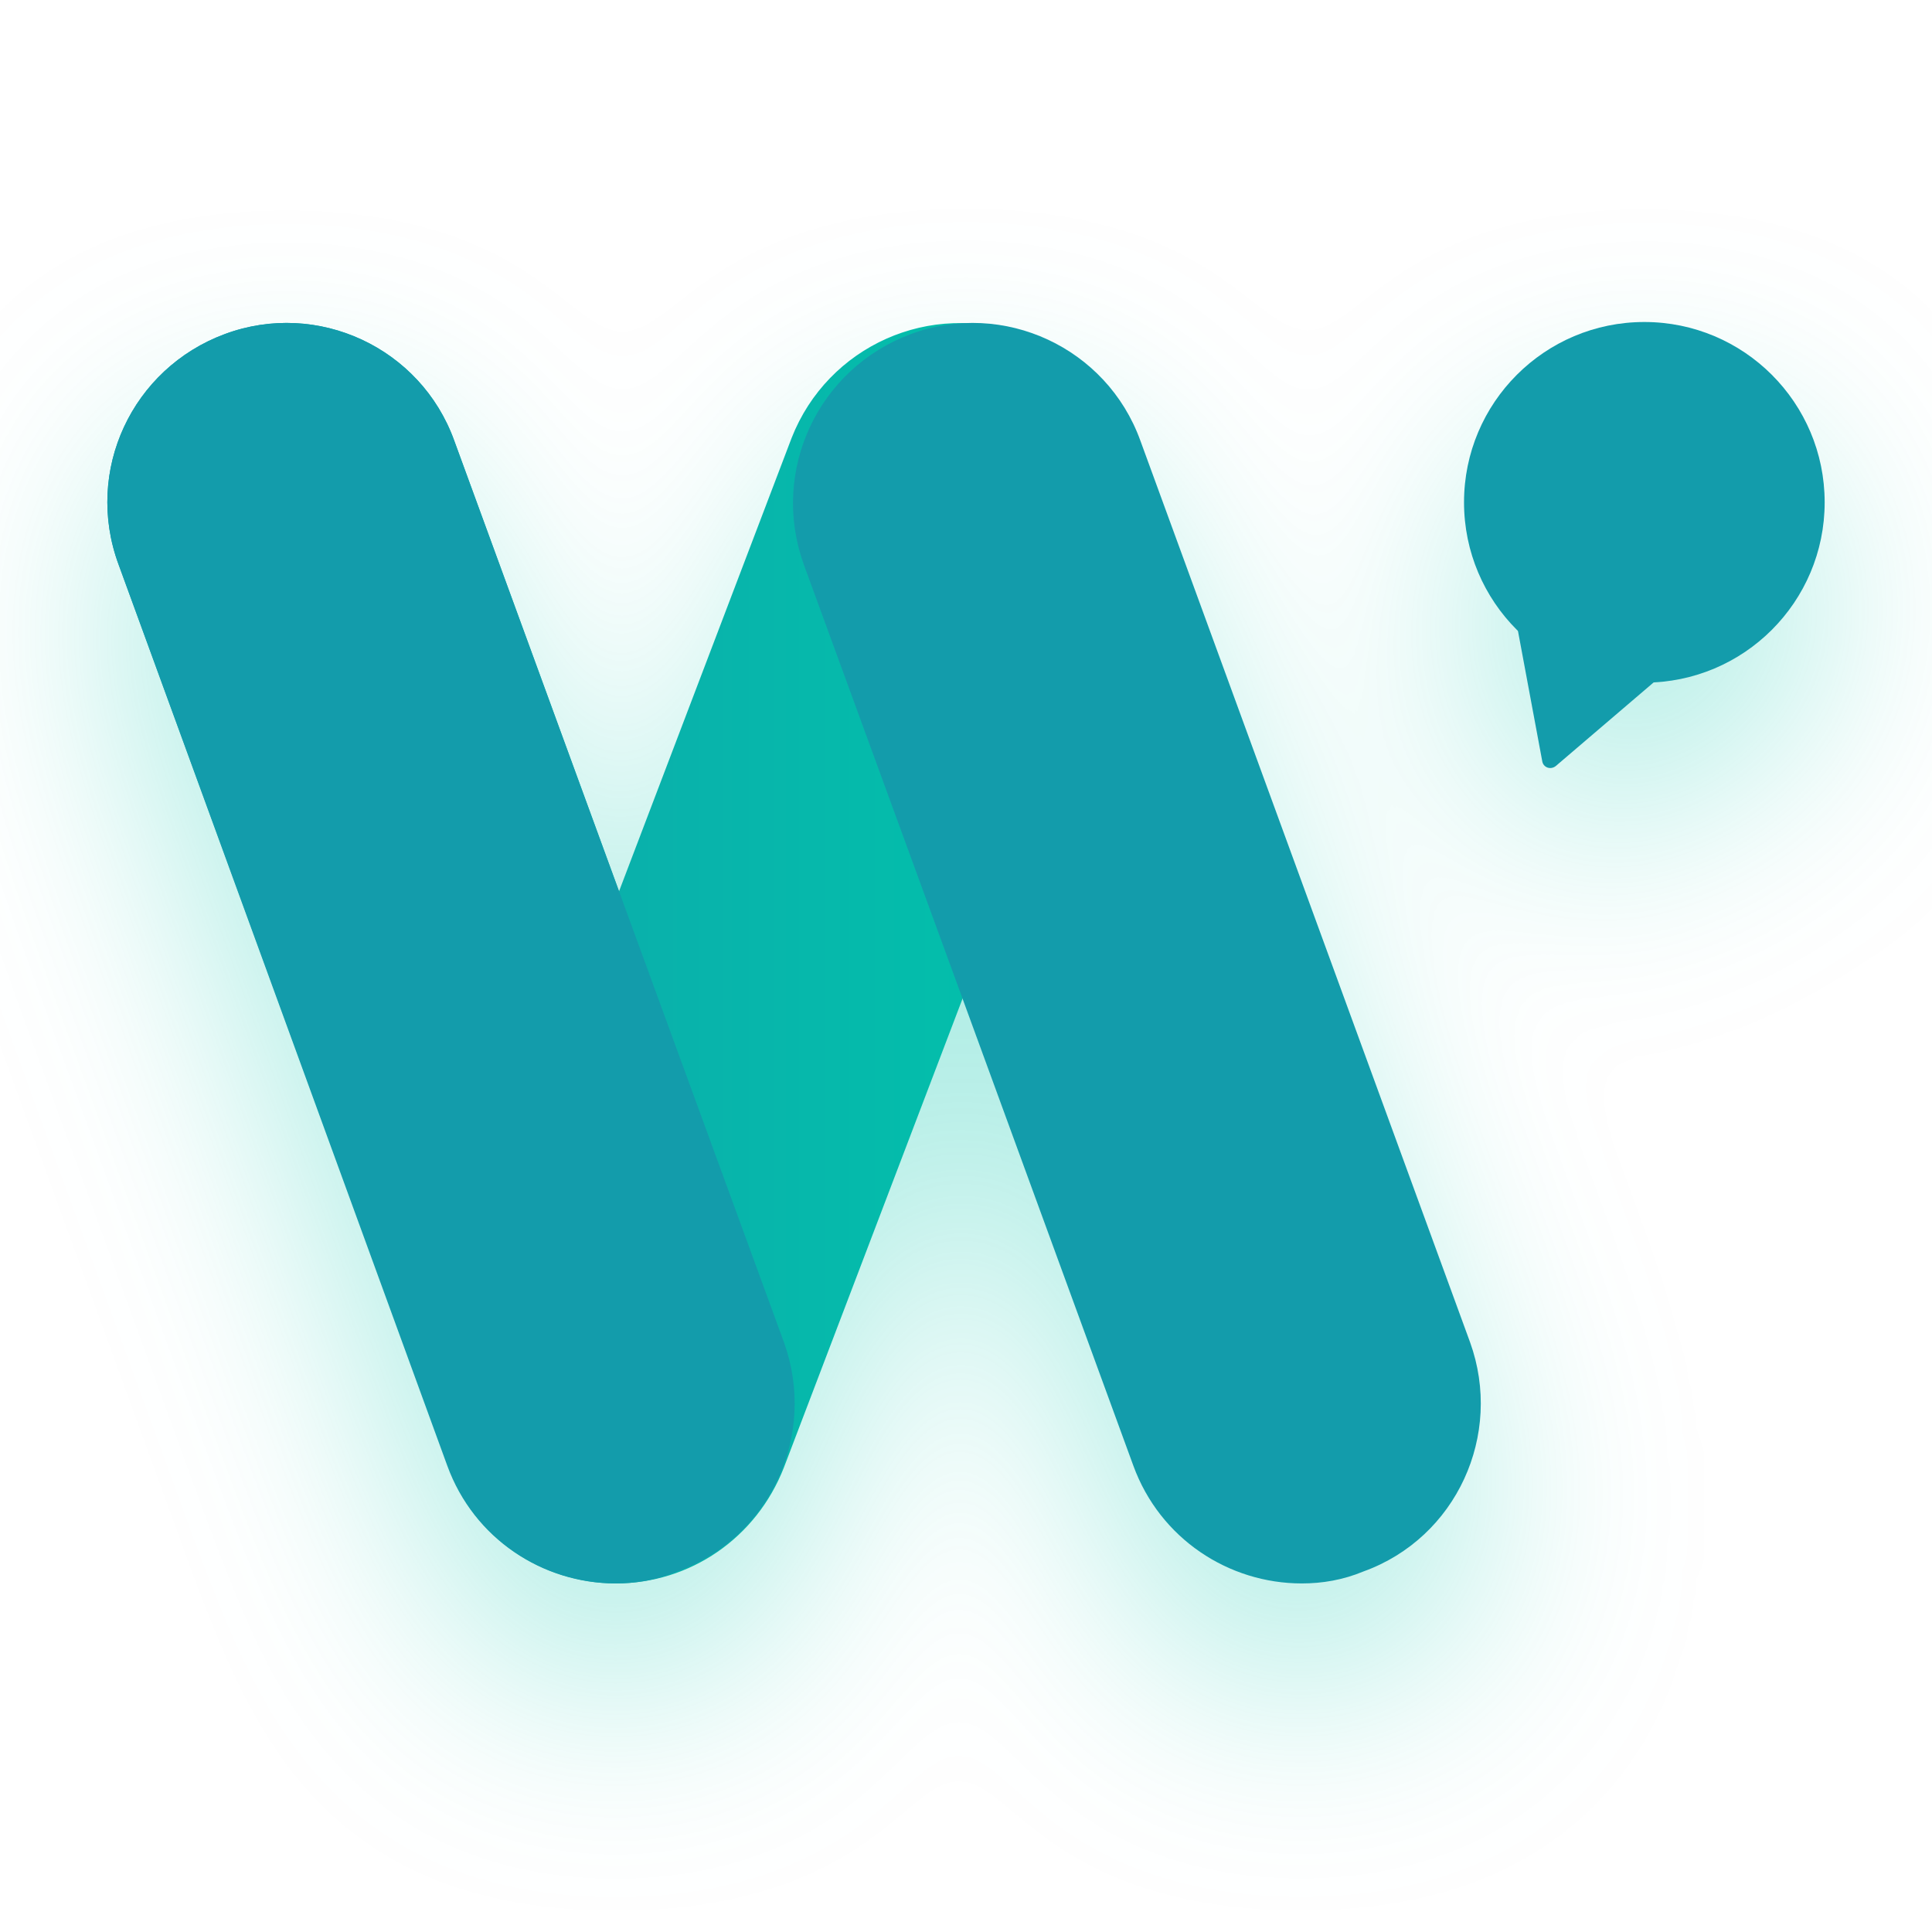
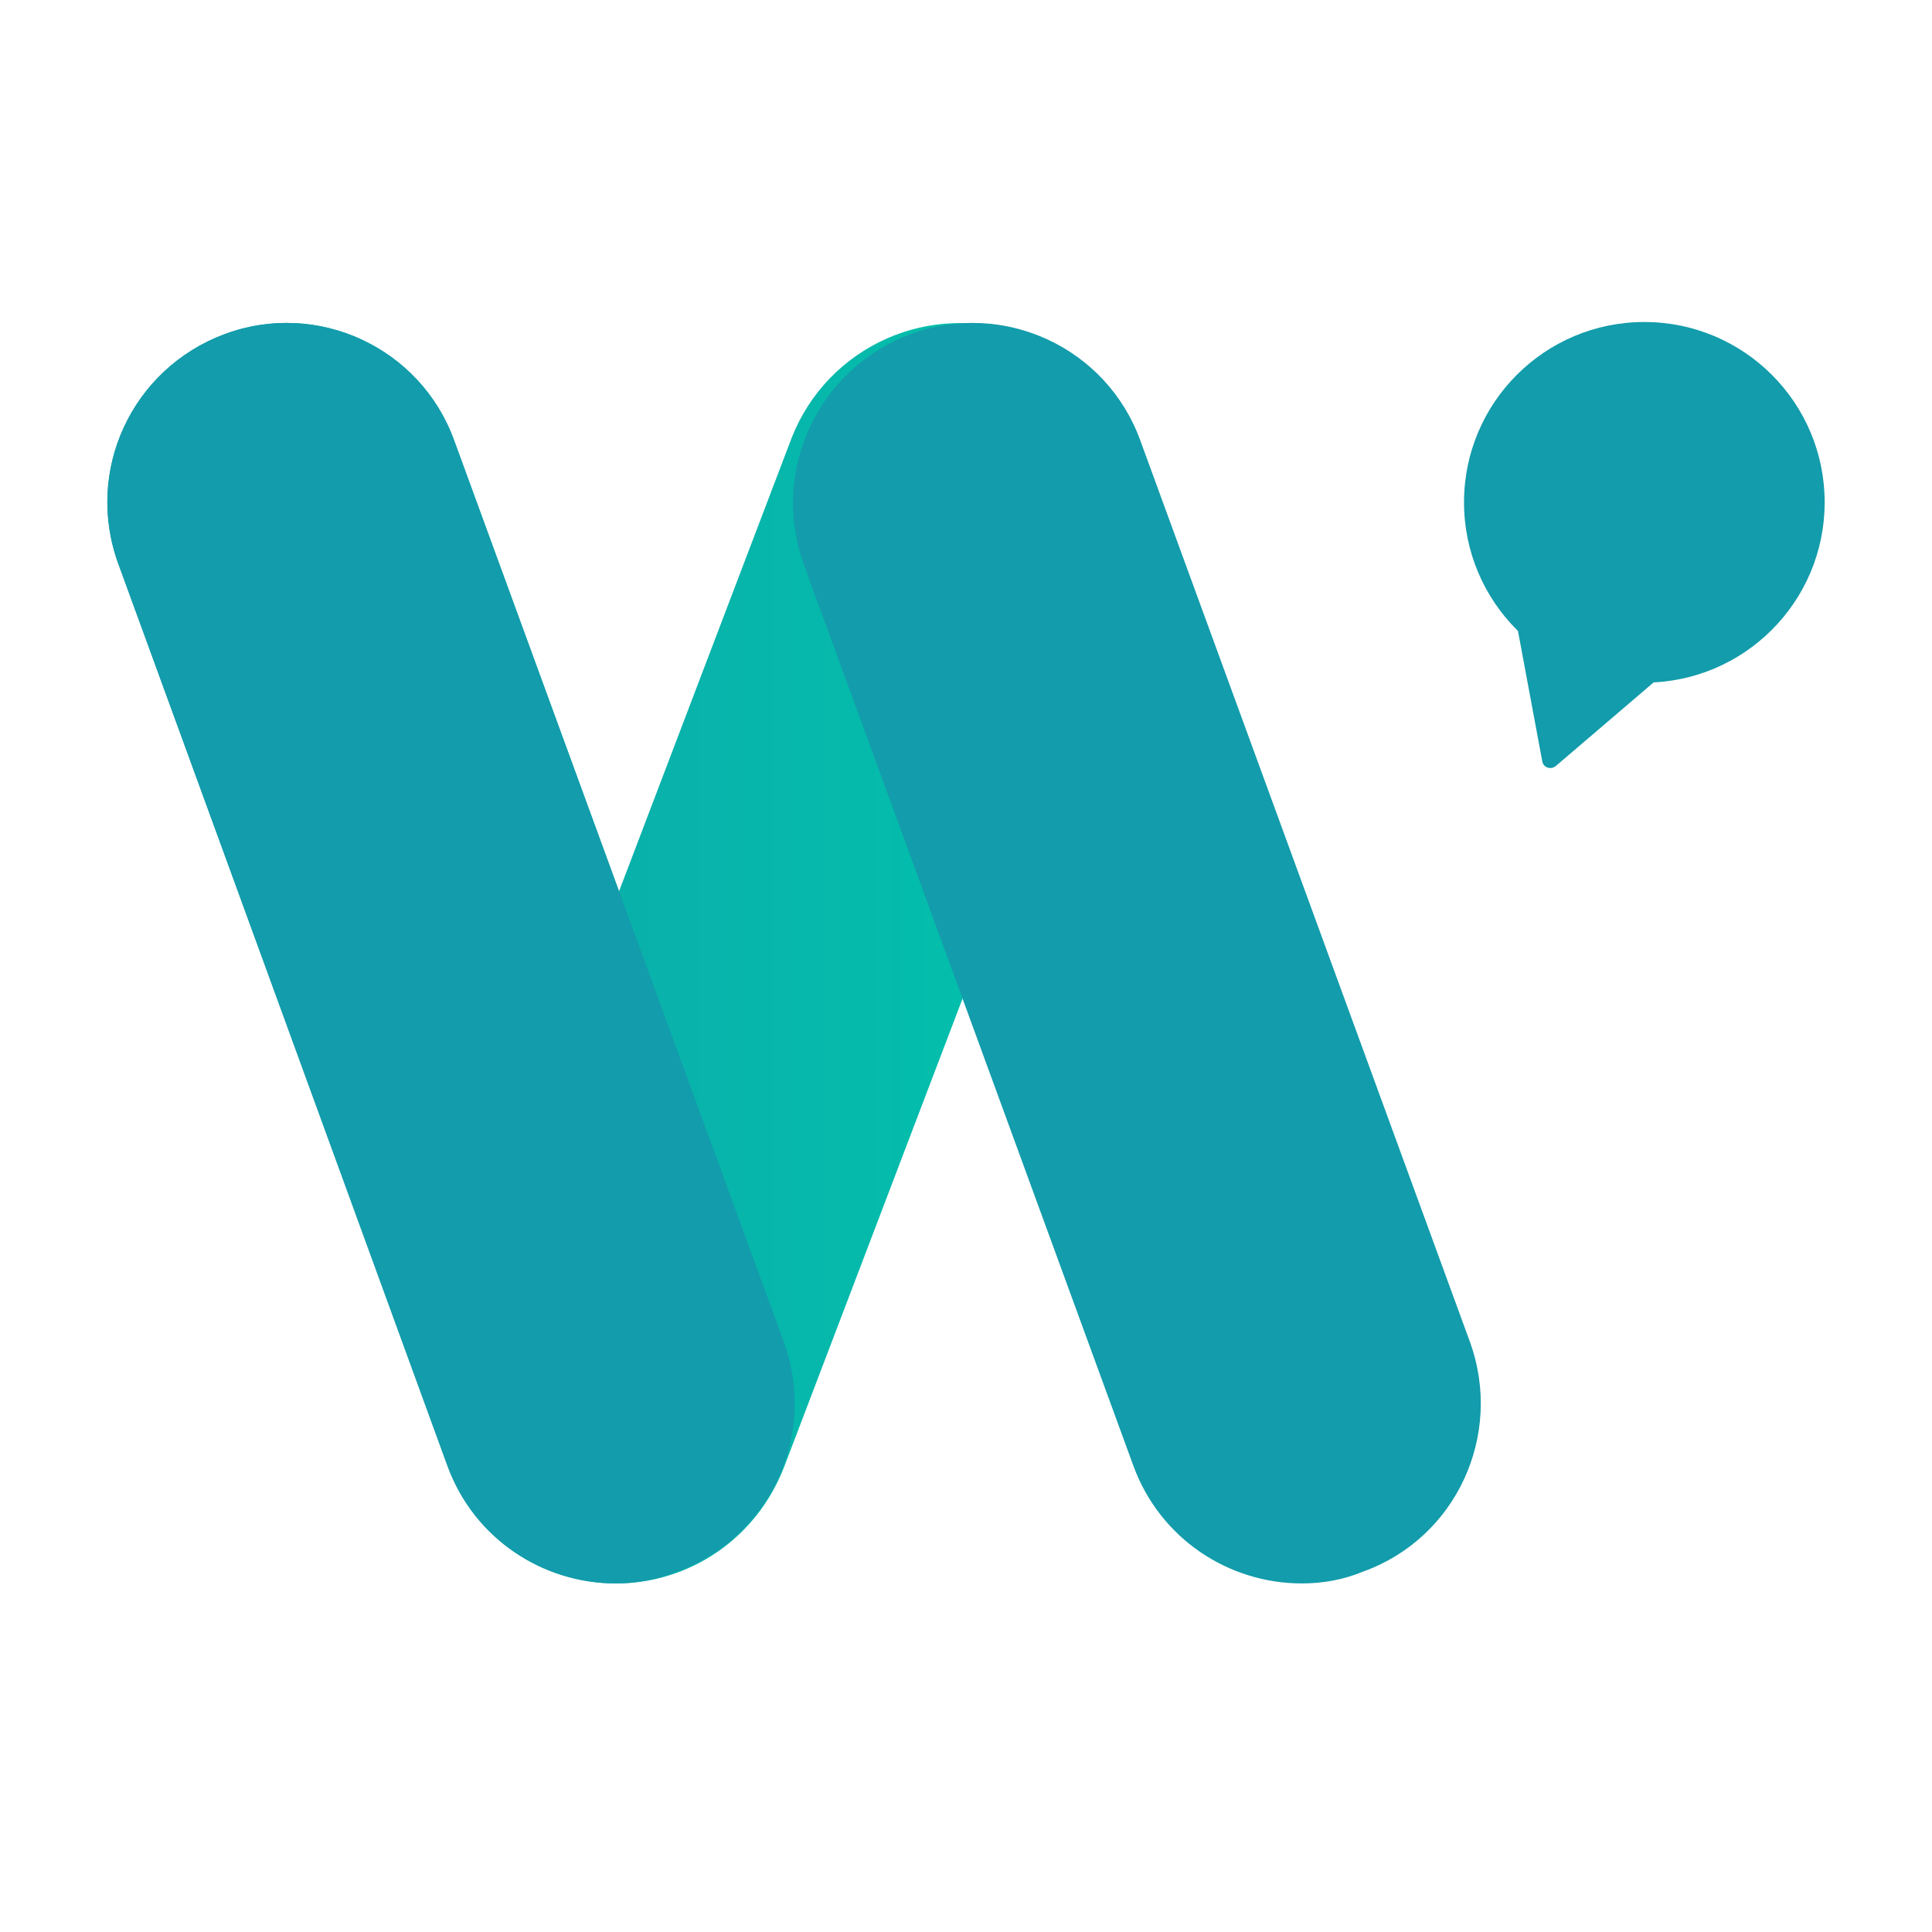
<svg xmlns="http://www.w3.org/2000/svg" width="36" height="36" viewBox="0 0 36 36" fill="none">
  <g filter="url(#filter0_d)">
    <path d="M30.64 12.72C32.495 12.72 34 11.216 34 9.36C34 7.504 32.495 6 30.64 6C28.784 6 27.28 7.504 27.28 9.36C27.28 11.216 28.784 12.72 30.64 12.72Z" fill="#139CAB" />
    <path d="M11.471 29.505H11.455C  10.063 29.489 8.815 28.625 8.351 27.313L2.207 10.512C1.567 8.768 2.463 6.864 4.191 6.224C5.919 5.584 7.839 6.48 8.463 8.208L11.535 16.608L14.751 8.16C15.423 6.448 17.343 5.584 19.072 6.24C20.799 6.896 21.663 8.816 21.008 10.544L14.607 27.345C14.095 28.657 12.863 29.505 11.471 29.505Z" fill="url(#paint0_linear)" />
    <path d="M24.256 29.505C22.896 29.505 21.616 28.673 21.119 27.313L14.975 10.512C14.351 8.768 15.247 6.864 16.975 6.224C18.703 5.584 20.623 6.48 21.248 8.208L27.392 25.009C28.016 26.737 27.136 28.657 25.408 29.281C25.024 29.441 24.64 29.505 24.256 29.505Z" fill="#139CAB" />
    <path d="M11.471 29.505C10.111 29.505 8.831 28.673 8.335 27.313L2.207 10.512C1.567 8.768 2.463 6.864 4.191 6.224C5.919 5.584 7.839 6.48 8.463 8.208L14.607 25.009C15.231 26.737 14.351 28.657 12.623 29.281C12.239 29.441 11.855 29.505 11.471 29.505Z" fill="#139CAB" />
    <path d="M31.632 12.016L28.992 14.272C28.896 14.352 28.752 14.304 28.736 14.176L28.08 10.656L30.528 9.552L31.632 12.016Z" fill="#139CAB" />
  </g>
  <defs>
-     <filter id="filter0_d" x="-4" y="2" width="44" height="35.505" filterUnits="userSpaceOnUse" color-interpolation-filters="sRGB">
-       <feFlood flood-opacity="0" result="BackgroundImageFix" />
-       <feColorMatrix in="SourceAlpha" type="matrix" values="0 0 0 0 0 0 0 0 0 0 0 0 0 0 0 0 0 0 127 0" result="hardAlpha" />
-       <feOffset dy="2" />
-       <feGaussianBlur stdDeviation="2" />
-       <feColorMatrix type="matrix" values="0 0 0 0 0 0 0 0 0 0.773 0 0 0 0 0.671 0 0 0 0.3 0" />
-       <feBlend mode="normal" in2="BackgroundImageFix" result="effect1_dropShadow" />
-       <feBlend mode="normal" in="SourceGraphic" in2="effect1_dropShadow" result="shape" />
-     </filter>
    <linearGradient id="paint0_linear" x1="1.999" y1="17.765" x2="21.22" y2="17.765" gradientUnits="userSpaceOnUse">
      <stop stop-color="#139CAB" />
      <stop offset="1" stop-color="#00C5AB" />
    </linearGradient>
  </defs>
</svg>
